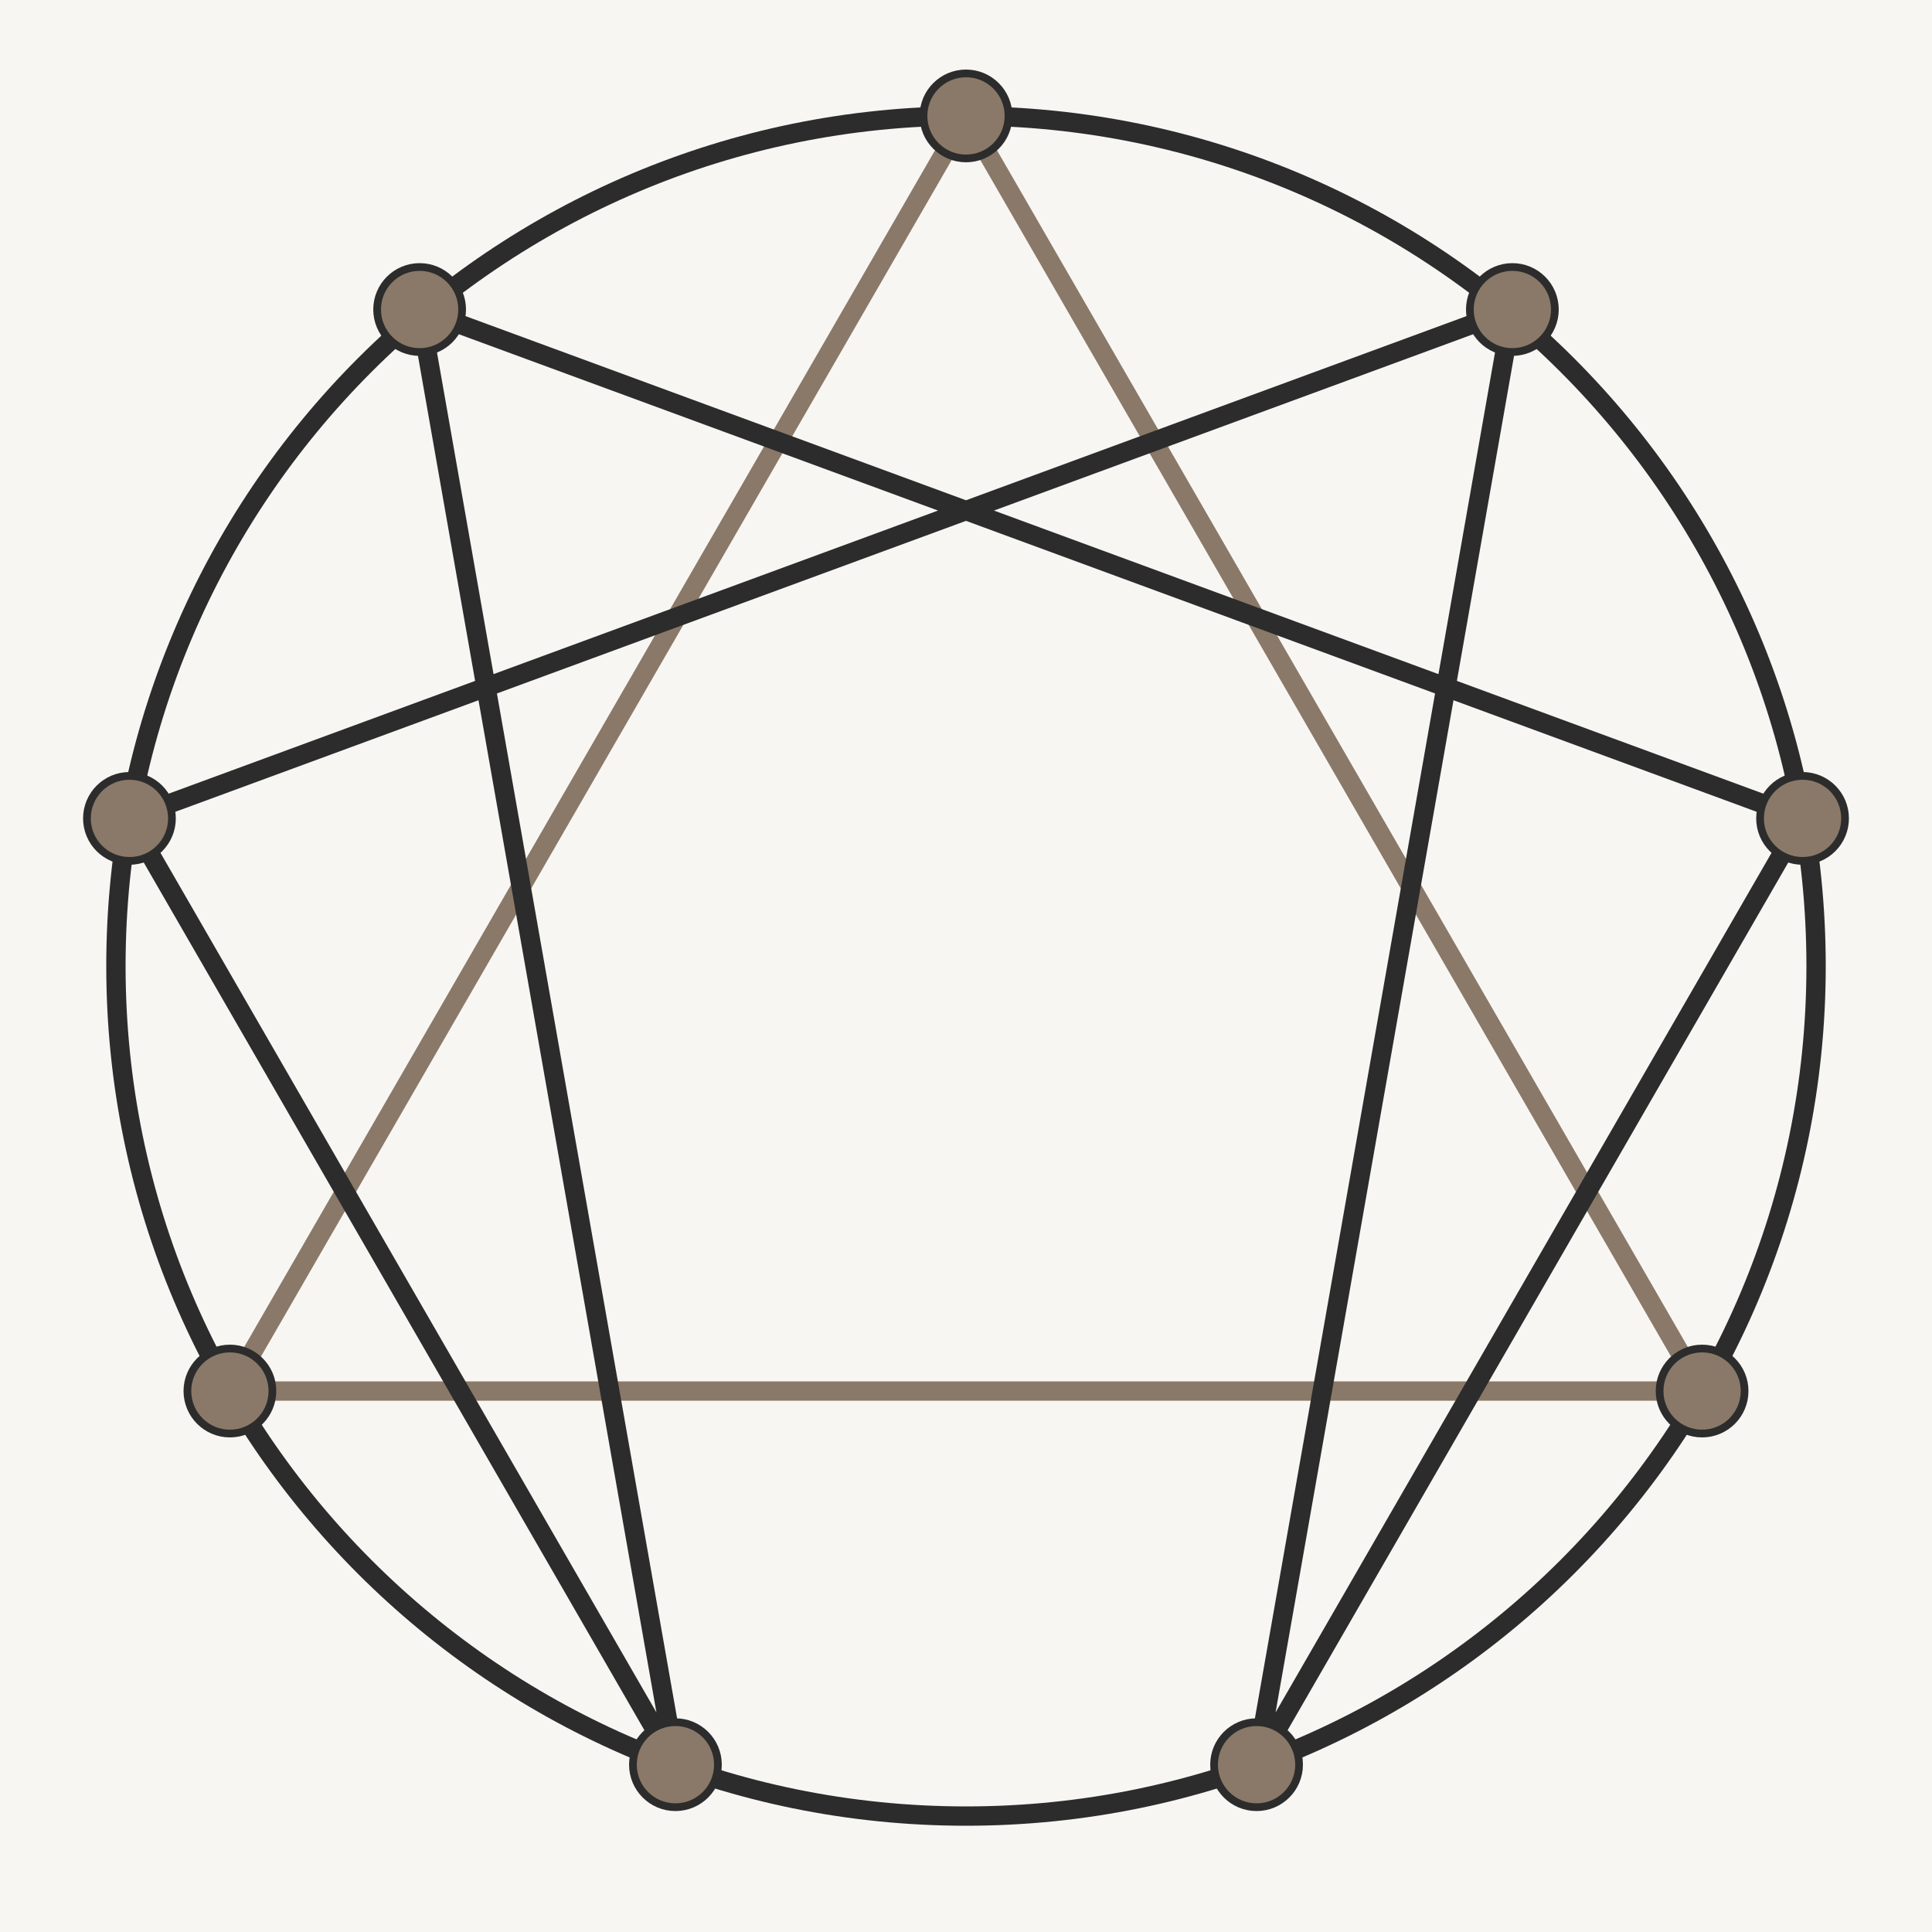
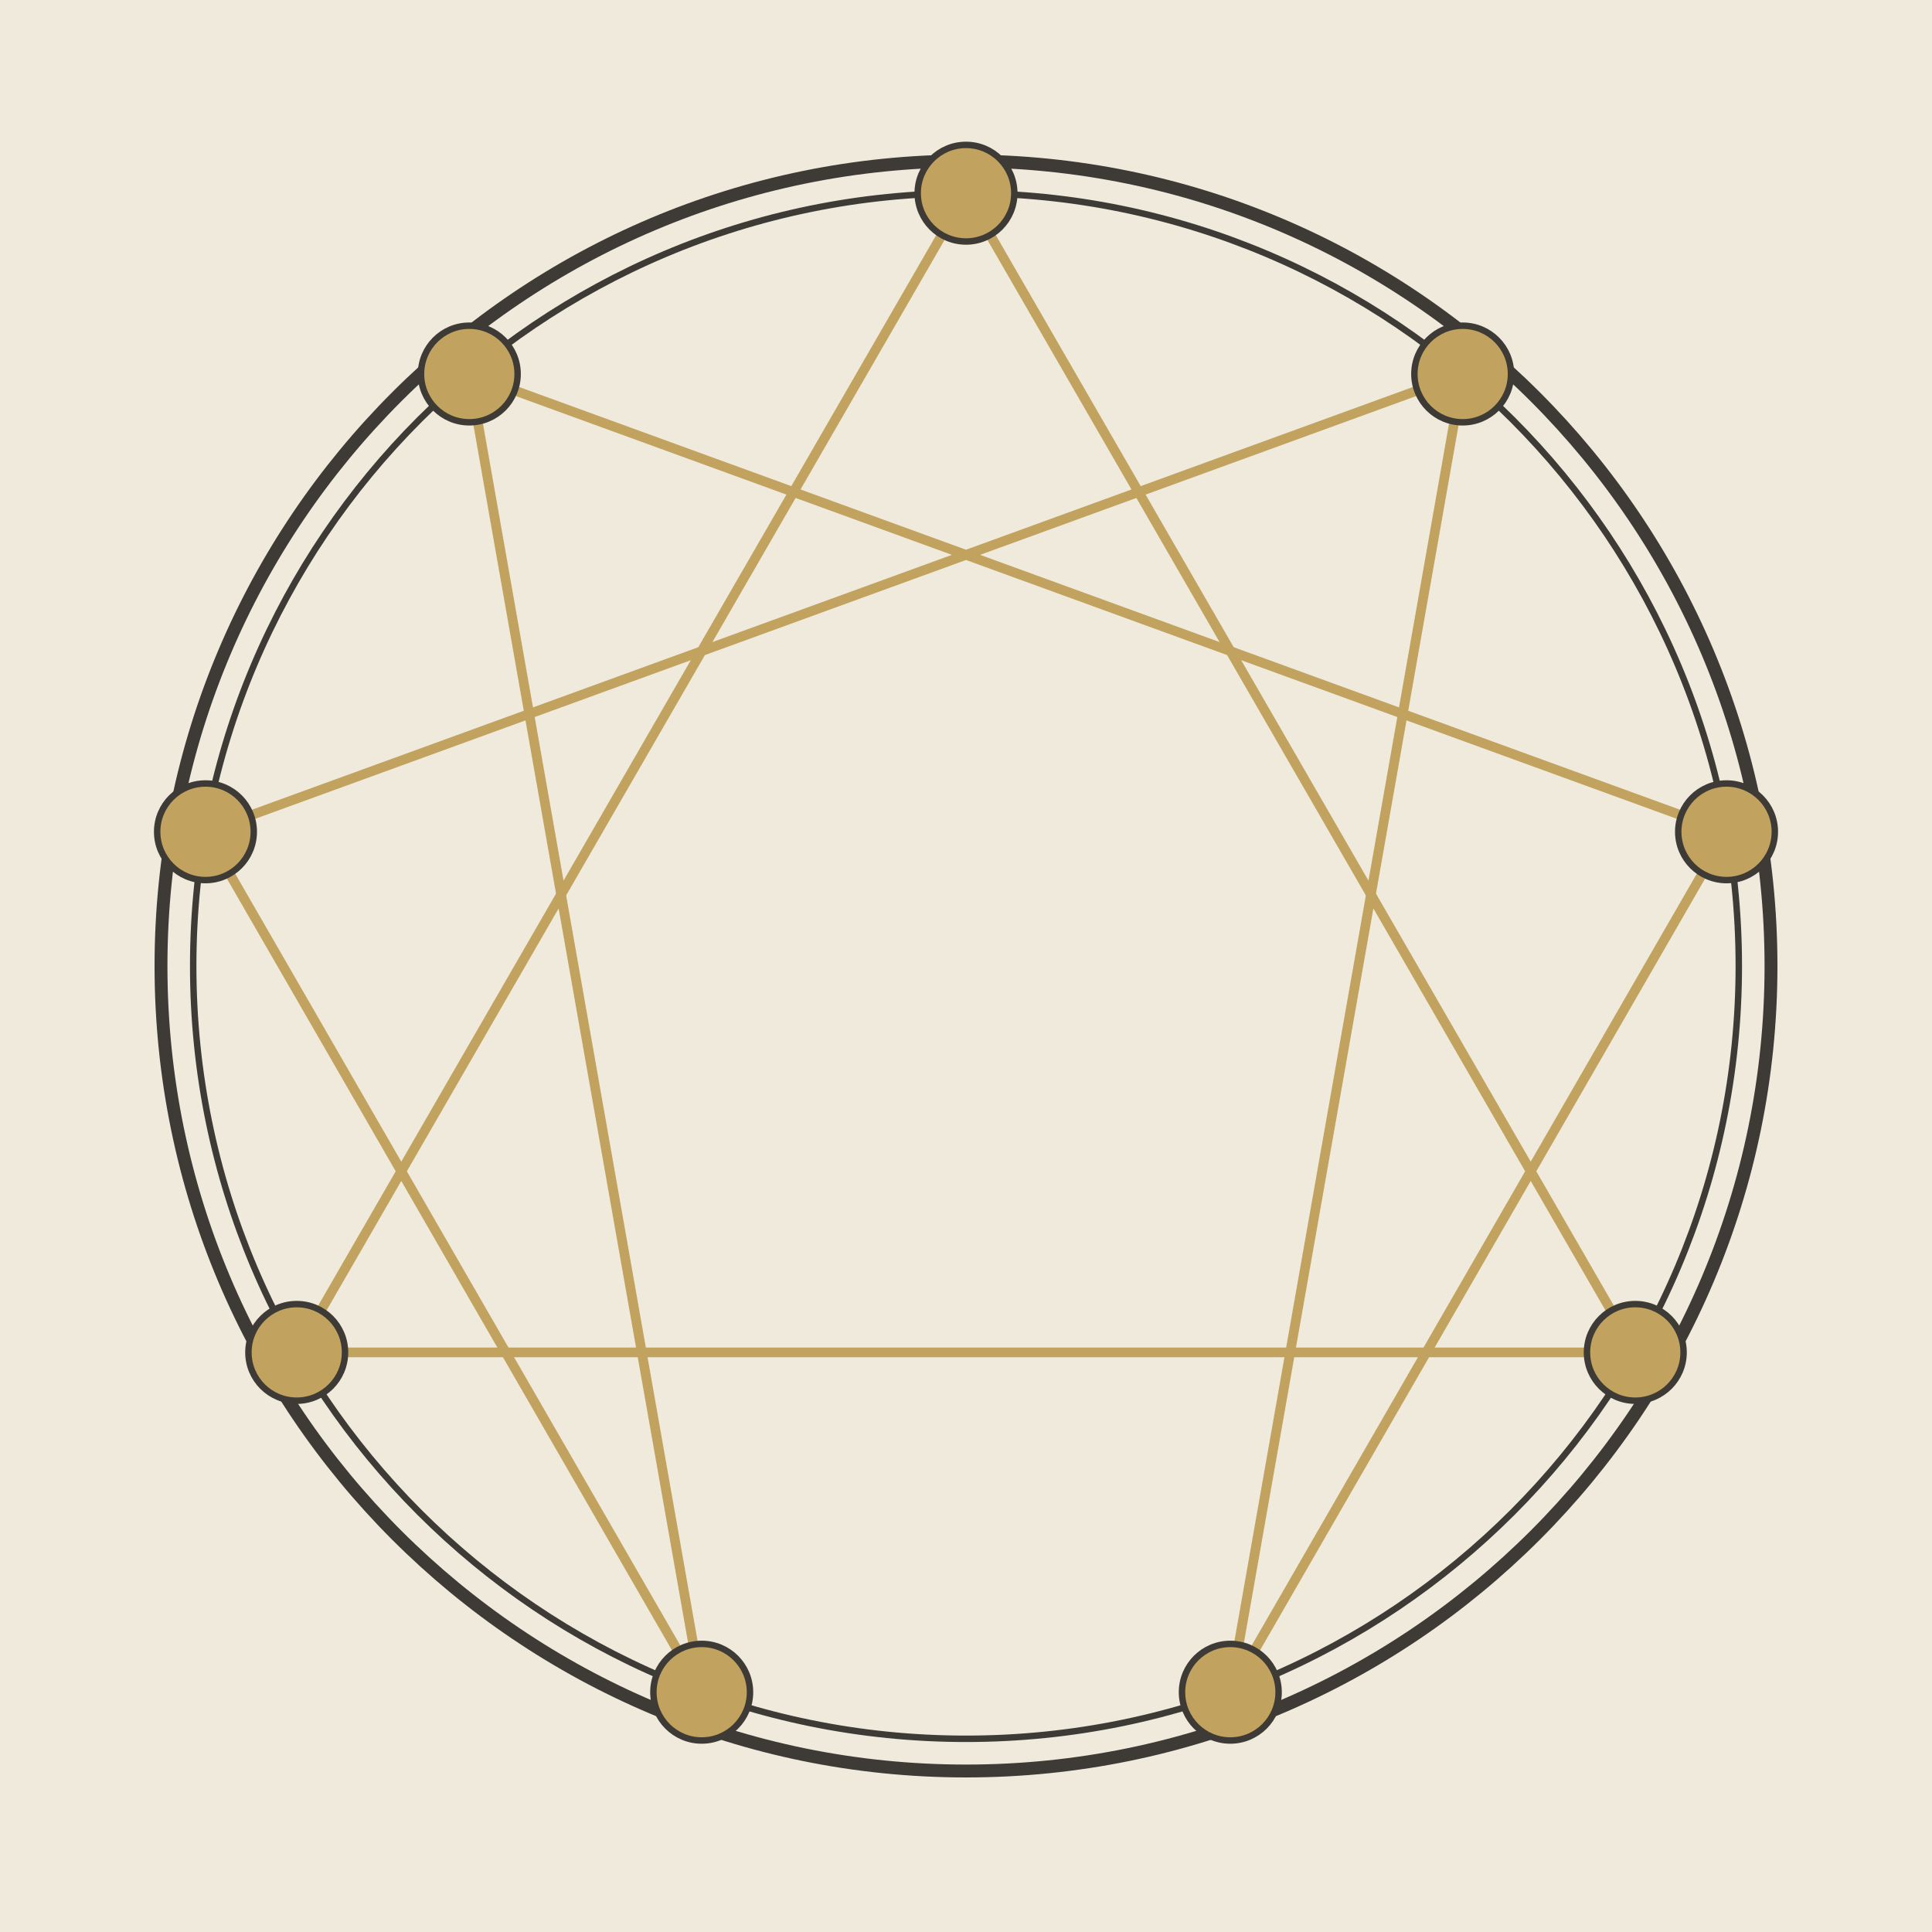
- <svg xmlns="http://www.w3.org/2000/svg" width="500" height="500" viewBox="0 0 500 500">
+ <svg xmlns="http://www.w3.org/2000/svg" width="600" height="600" viewBox="0 0 600 600">
  <style>
-     /* 배경 색상 */
-     .background { fill: #f8f6f3; }
- 
-     /* 메인 구조 라인 스타일 (원형, 헥사드) - 어두운 색상 */
-     .main-structure {
+     .background {
+       fill: #f0eadd;
+     }
+     .outer-circle {
      fill: none;
-       stroke: #2c2c2c; /* 어두운 챠콜 */
-       stroke-width: 5;
+       stroke: #3e3a35;
+       stroke-width: 4;
+     }
+     .inner-circle {
+       fill: none;
+       stroke: #3e3a35;
+       stroke-width: 2;
+     }
+     /* 삼각형과 헥사드 모두 이 스타일을 공유합니다. */
+     .gold-line {
+       fill: none;
+       stroke: #c1a35f;
+       stroke-width: 3;
      stroke-linecap: round;
      stroke-linejoin: round;
    }
- 
-     /* 악센트 구조 라인 스타일 (삼각형) - 골드 색상 */
-     /* 삼각형을 골드로 처리하여 시각적 중심을 잡음 */
-     .accent-structure {
-       fill: none;
-       stroke: #8a7968; /* 뮤트 골드 */
-       stroke-width: 5;
-       stroke-linecap: round;
-       stroke-linejoin: round;
-     }
- 
-     /* 9개의 점 스타일 */
-     /* 골드로 채우고 얇은 어두운 테두리를 주어 보석 같은 느낌 */
    .enneagram-point {
-       fill: #8a7968; /* 골드 채우기 */
-       stroke: #2c2c2c; /* 어두운 테두리 */
+       fill: #c1a35f;
+       stroke: #3e3a35;
      stroke-width: 2;
-       r: 11; /* 점의 반지름 */
    }
  </style>
-   <rect width="500" height="500" class="background" />
-   <g transform="translate(250, 250)">
-     <circle cx="0" cy="0" r="220" class="main-structure" />
-     <path d="M 0,-220 L 190.5,110 L -190.5,110 Z" class="accent-structure" />
-     <path d="M 141.4,-169.9 L 75.2,206.7 L 216.5,-38.2 L -141.4,-169.9 L -75.2,206.7 L -216.5,-38.2 Z" class="main-structure" />
-     <g class="points-group">
-       <circle cx="0" cy="-220" class="enneagram-point" />
-       <circle cx="141.4" cy="-169.9" class="enneagram-point" />
-       <circle cx="216.5" cy="-38.2" class="enneagram-point" />
-       <circle cx="190.5" cy="110" class="enneagram-point" />
-       <circle cx="75.2" cy="206.7" class="enneagram-point" />
-       <circle cx="-75.2" cy="206.7" class="enneagram-point" />
-       <circle cx="-190.5" cy="110" class="enneagram-point" />
-       <circle cx="-216.5" cy="-38.2" class="enneagram-point" />
-       <circle cx="-141.4" cy="-169.9" class="enneagram-point" />
+   <rect width="600" height="600" class="background" />
+   <g transform="translate(300, 300)">
+     <circle r="250" class="outer-circle" />
+     <circle r="240" class="inner-circle" />
+     <path d="M 0,-240 L 207.85,120 L -207.85,120 Z" class="gold-line" />
+     <path d="M 154.25,-183.85 L 82.08,225.53 L 236.19,-41.68 L -154.25,-183.85 L -82.08,225.53 L -236.19,-41.68 Z" class="gold-line" />
+     <g>
+       <circle cx="0" cy="-240" r="15" class="enneagram-point" />
+       <circle cx="154.25" cy="-183.85" r="15" class="enneagram-point" />
+       <circle cx="236.19" cy="-41.68" r="15" class="enneagram-point" />
+       <circle cx="207.85" cy="120" r="15" class="enneagram-point" />
+       <circle cx="82.08" cy="225.53" r="15" class="enneagram-point" />
+       <circle cx="-82.08" cy="225.53" r="15" class="enneagram-point" />
+       <circle cx="-207.85" cy="120" r="15" class="enneagram-point" />
+       <circle cx="-236.19" cy="-41.68" r="15" class="enneagram-point" />
+       <circle cx="-154.25" cy="-183.85" r="15" class="enneagram-point" />
    </g>
  </g>
</svg>
